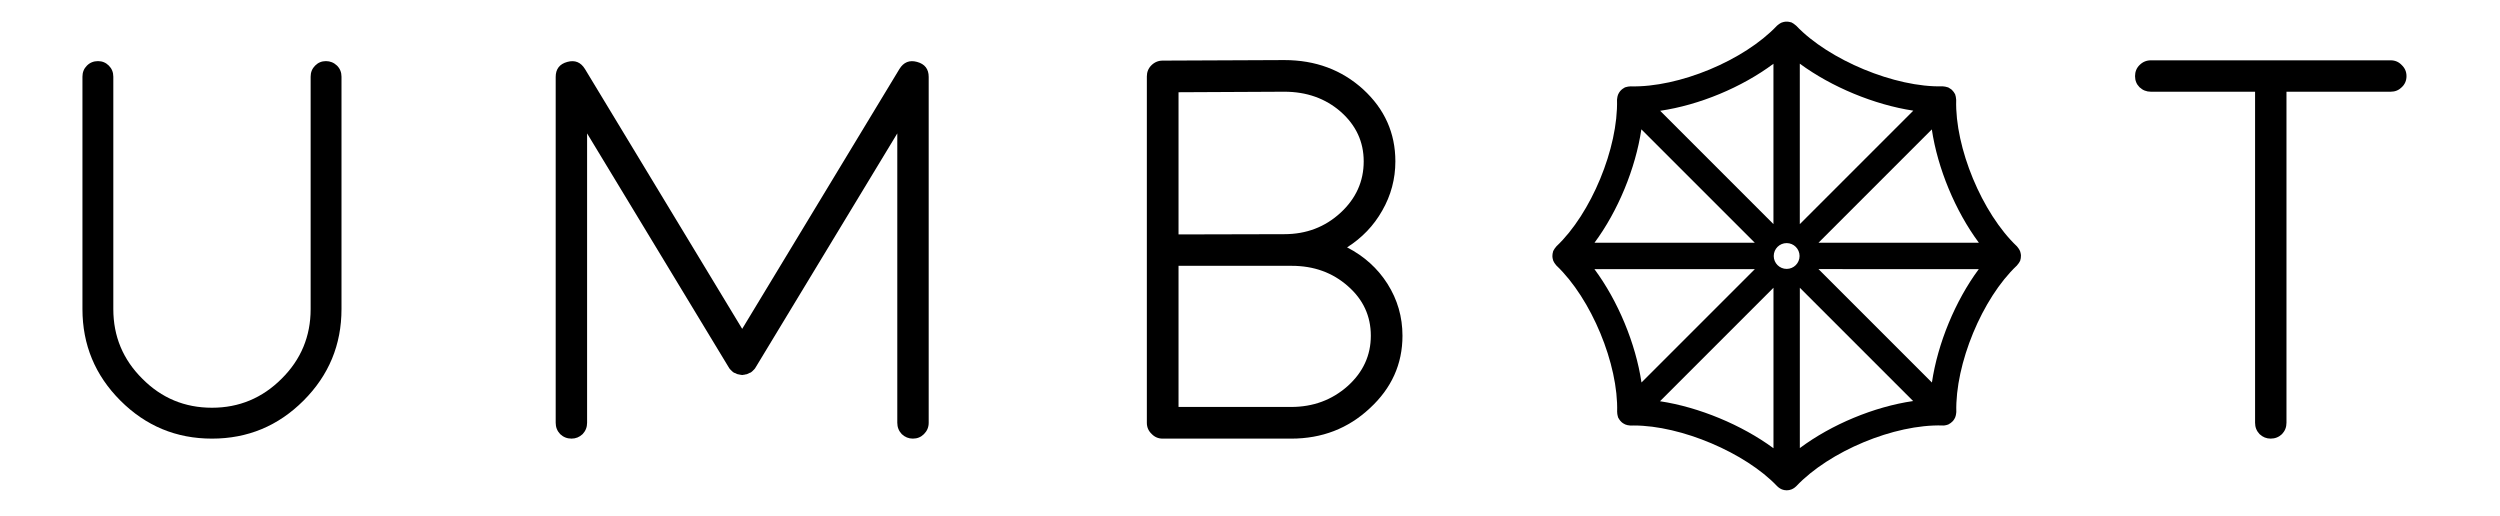
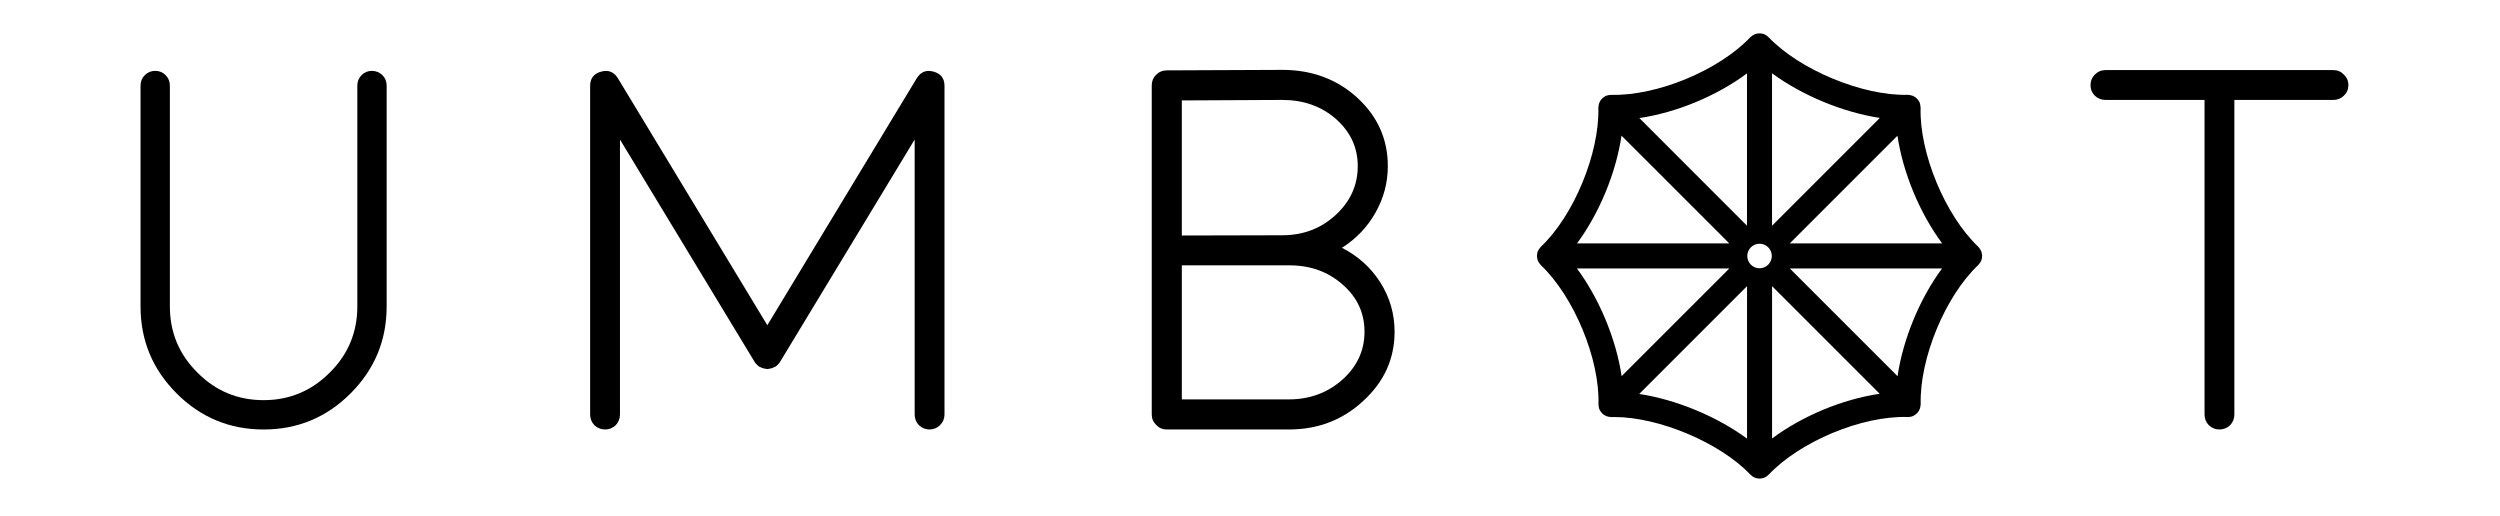
<svg xmlns="http://www.w3.org/2000/svg" version="1.1" id="Layer_1" x="0px" y="0px" width="315.444px" height="65.016px" viewBox="0 1.129 315.444 65.016" enable-background="new 0 1.129 315.444 65.016" xml:space="preserve">
  <g>
    <g>
-       <path d="M41.125,8.841c0.533,0,0.999,0.188,1.398,0.566c0.377,0.377,0.566,0.844,0.566,1.398v29.324    c0,4.505-1.598,8.354-4.793,11.551c-3.196,3.195-7.045,4.793-11.55,4.793s-8.354-1.598-11.55-4.793    c-3.195-3.196-4.793-7.046-4.793-11.551V10.805c0-0.555,0.189-1.021,0.566-1.398c0.377-0.378,0.844-0.566,1.398-0.566    c0.533,0,0.987,0.188,1.365,0.566c0.376,0.377,0.566,0.843,0.566,1.398v29.324c0,3.439,1.221,6.368,3.662,8.787    c2.418,2.441,5.347,3.66,8.787,3.66c3.417,0,6.346-1.219,8.787-3.66c2.442-2.419,3.662-5.348,3.662-8.787V10.805    c0-0.555,0.188-1.021,0.566-1.398C40.137,9.03,40.593,8.841,41.125,8.841z" />
-       <path d="M74.078,54.474c0,0.556-0.189,1.031-0.566,1.432c-0.399,0.377-0.866,0.566-1.398,0.566c-0.556,0-1.032-0.189-1.432-0.566    c-0.378-0.399-0.566-0.876-0.566-1.432V10.838c0-0.999,0.488-1.631,1.465-1.897c0.954-0.266,1.698,0.033,2.23,0.898l19.837,32.785    l19.837-32.785c0.533-0.865,1.275-1.165,2.23-0.898c0.977,0.266,1.465,0.898,1.465,1.897v43.636c0,0.556-0.2,1.031-0.6,1.432    c-0.377,0.377-0.844,0.566-1.398,0.566c-0.533,0-0.998-0.189-1.398-0.566c-0.377-0.399-0.566-0.876-0.566-1.432V17.961    L95.346,47.484l-0.033,0.034v0.032c-0.045,0.046-0.088,0.102-0.133,0.168c-0.066,0.066-0.111,0.11-0.133,0.132    c-0.045,0.045-0.088,0.089-0.133,0.134c-0.067,0.044-0.122,0.088-0.167,0.133c-0.111,0.065-0.133,0.078-0.066,0.033    c0.021-0.022-0.012-0.012-0.1,0.032c-0.066,0.046-0.133,0.079-0.2,0.101c-0.045,0.023-0.1,0.045-0.166,0.066    c-0.066,0.022-0.133,0.033-0.2,0.033c-0.045,0.021-0.1,0.034-0.166,0.034c-0.066,0.021-0.133,0.032-0.2,0.032    s-0.133-0.011-0.2-0.032c-0.066,0-0.122-0.013-0.166-0.034c-0.066,0-0.133-0.011-0.2-0.033c-0.066-0.021-0.122-0.043-0.166-0.066    c-0.067-0.021-0.133-0.055-0.2-0.101c-0.021,0-0.045,0-0.066,0c0-0.021-0.012-0.032-0.034-0.032    c0.067,0.045,0.044,0.032-0.066-0.033c-0.045-0.045-0.1-0.089-0.167-0.133c-0.045-0.045-0.088-0.089-0.133-0.134    c-0.044-0.045-0.088-0.088-0.133-0.132c-0.045-0.066-0.088-0.122-0.133-0.168v-0.032l-0.033-0.034L74.078,17.961V54.474z" />
-       <path d="M175.065,36.934c-1.244-1.953-2.94-3.483-5.093-4.593c1.887-1.198,3.362-2.74,4.428-4.626    c1.109-1.931,1.664-4.005,1.664-6.224c0-3.572-1.354-6.602-4.061-9.087c-2.708-2.463-6.025-3.695-9.953-3.695l-15.345,0.067    c-0.556,0-1.032,0.2-1.432,0.6c-0.377,0.377-0.566,0.843-0.566,1.398v43.703c0,0.555,0.2,1.021,0.6,1.398    c0.376,0.398,0.842,0.599,1.398,0.599h16.21c3.884,0,7.189-1.275,9.919-3.827c2.752-2.53,4.127-5.581,4.127-9.152    C176.961,41.116,176.33,38.931,175.065,36.934z M148.703,12.768l13.347-0.066c2.818,0,5.192,0.844,7.123,2.53    c1.93,1.709,2.896,3.794,2.896,6.257c0,2.529-0.978,4.693-2.928,6.491c-1.954,1.797-4.317,2.696-7.09,2.696l-13.347,0.033V12.768    L148.703,12.768z M170.038,49.848c-1.975,1.752-4.349,2.629-7.123,2.629h-14.211V34.67h13.346c0.244,0,0.467,0,0.667,0    c0.088,0,0.177,0,0.265,0c2.796,0,5.16,0.854,7.091,2.562c1.931,1.687,2.895,3.773,2.895,6.257    C172.967,45.976,171.991,48.094,170.038,49.848z" />
-       <path d="M284.538,12.702h-13.146c-0.555,0-1.031-0.188-1.432-0.566c-0.377-0.377-0.565-0.843-0.565-1.398    c0-0.555,0.188-1.021,0.565-1.398c0.399-0.399,0.877-0.6,1.432-0.6h30.256c0.556,0,1.021,0.199,1.398,0.6    c0.399,0.377,0.6,0.843,0.6,1.398c0,0.554-0.199,1.021-0.6,1.398c-0.377,0.378-0.843,0.566-1.398,0.566h-13.146v41.772    c0,0.556-0.189,1.031-0.566,1.432c-0.399,0.377-0.877,0.566-1.431,0.566c-0.533,0-0.998-0.189-1.398-0.566    c-0.379-0.399-0.567-0.876-0.567-1.432V12.702L284.538,12.702z" />
+       <path d="M46.92,10.071c0.506,0,0.949,0.179,1.329,0.538c0.358,0.358,0.538,0.801,0.538,1.328v27.858    c0,4.279-1.518,7.937-4.554,10.974c-3.036,3.035-6.693,4.553-10.973,4.553c-4.279,0-7.937-1.518-10.973-4.553    c-3.036-3.037-4.554-6.694-4.554-10.974V11.936c0-0.527,0.18-0.97,0.538-1.328c0.358-0.359,0.802-0.538,1.329-0.538    c0.506,0,0.938,0.179,1.296,0.538c0.358,0.358,0.538,0.801,0.538,1.328v27.858c0,3.268,1.16,6.05,3.479,8.348    c2.297,2.319,5.08,3.477,8.347,3.477c3.246,0,6.029-1.157,8.348-3.477c2.32-2.298,3.479-5.08,3.479-8.348V11.936    c0-0.527,0.179-0.97,0.538-1.328C45.981,10.25,46.415,10.071,46.92,10.071z" />
+       <path d="M78.226,53.422c0,0.527-0.18,0.979-0.538,1.359c-0.379,0.357-0.823,0.538-1.328,0.538c-0.528,0-0.98-0.181-1.36-0.538    c-0.359-0.379-0.538-0.832-0.538-1.359V11.967c0-0.949,0.463-1.55,1.392-1.802c0.906-0.252,1.613,0.032,2.119,0.854l18.846,31.146    l18.845-31.146c0.507-0.822,1.212-1.106,2.119-0.854c0.928,0.252,1.392,0.854,1.392,1.802v41.455c0,0.527-0.19,0.979-0.57,1.359    c-0.358,0.357-0.802,0.538-1.329,0.538c-0.506,0-0.948-0.181-1.328-0.538c-0.359-0.379-0.538-0.832-0.538-1.359V18.734    L98.43,46.781l-0.032,0.032v0.031c-0.042,0.043-0.083,0.096-0.126,0.159c-0.063,0.063-0.106,0.104-0.126,0.126    c-0.043,0.042-0.083,0.084-0.126,0.127c-0.063,0.041-0.116,0.083-0.158,0.126c-0.105,0.062-0.126,0.074-0.063,0.031    c0.021-0.021-0.011-0.011-0.095,0.03c-0.063,0.044-0.126,0.076-0.189,0.096c-0.043,0.022-0.095,0.043-0.158,0.063    c-0.063,0.021-0.127,0.031-0.19,0.031c-0.042,0.021-0.095,0.032-0.158,0.032c-0.063,0.021-0.126,0.031-0.189,0.031    c-0.063,0-0.127-0.01-0.19-0.031c-0.063,0-0.116-0.012-0.158-0.032c-0.063,0-0.126-0.01-0.19-0.031    c-0.063-0.021-0.115-0.041-0.158-0.063c-0.063-0.02-0.126-0.052-0.189-0.096c-0.021,0-0.042,0-0.063,0    c0-0.02-0.011-0.03-0.032-0.03c0.063,0.043,0.042,0.03-0.062-0.031c-0.042-0.043-0.095-0.085-0.158-0.126    c-0.042-0.043-0.083-0.085-0.126-0.127c-0.042-0.043-0.083-0.084-0.126-0.126c-0.042-0.063-0.083-0.116-0.126-0.159v-0.031    l-0.032-0.032L78.226,18.734V53.422z" />
+       <path d="M174.163,36.758c-1.182-1.855-2.793-3.309-4.839-4.363c1.793-1.138,3.194-2.603,4.207-4.395    c1.053-1.834,1.581-3.805,1.581-5.913c0-3.394-1.286-6.271-3.857-8.632c-2.573-2.34-5.724-3.51-9.456-3.51l-14.577,0.063    c-0.528,0-0.98,0.19-1.36,0.57c-0.358,0.358-0.538,0.801-0.538,1.328v41.518c0,0.527,0.19,0.971,0.57,1.329    c0.357,0.378,0.8,0.568,1.328,0.568h15.399c3.689,0,6.83-1.211,9.423-3.636c2.614-2.403,3.921-5.302,3.921-8.694    C175.964,40.731,175.364,38.655,174.163,36.758z M149.119,13.801l12.68-0.063c2.678,0,4.933,0.802,6.767,2.403    c1.833,1.624,2.751,3.604,2.751,5.944c0,2.403-0.929,4.459-2.782,6.167c-1.856,1.708-4.102,2.562-6.736,2.562l-12.68,0.031V13.801    L149.119,13.801z M169.387,49.027c-1.875,1.665-4.131,2.497-6.767,2.497H149.12V34.608h12.679c0.232,0,0.444,0,0.633,0    c0.084,0,0.168,0,0.252,0c2.657,0,4.902,0.811,6.736,2.434c1.834,1.603,2.75,3.584,2.75,5.945    C172.17,45.348,171.243,47.361,169.387,49.027z" />
+       <path d="M278.163,13.738h-12.49c-0.526,0-0.979-0.179-1.359-0.538c-0.358-0.358-0.537-0.8-0.537-1.328    c0-0.527,0.179-0.969,0.537-1.328c0.379-0.38,0.833-0.57,1.359-0.57h28.744c0.527,0,0.97,0.189,1.328,0.57    c0.379,0.358,0.569,0.801,0.569,1.328s-0.189,0.97-0.569,1.328c-0.358,0.359-0.801,0.538-1.328,0.538h-12.49v39.685    c0,0.527-0.18,0.979-0.537,1.359c-0.38,0.357-0.834,0.538-1.359,0.538c-0.507,0-0.949-0.181-1.329-0.538    c-0.36-0.379-0.538-0.832-0.538-1.359V13.738L278.163,13.738z" />
    </g>
  </g>
-   <path d="M254.986,33.233c-0.015-0.122-0.042-0.24-0.083-0.357c-0.009-0.022-0.008-0.046-0.017-0.068  c-0.008-0.019-0.021-0.033-0.029-0.051c-0.048-0.109-0.108-0.209-0.18-0.307c-0.03-0.042-0.06-0.083-0.093-0.121  c-0.034-0.038-0.055-0.083-0.091-0.117c-4.401-4.173-7.841-12.46-7.666-18.475c0.001-0.03-0.01-0.058-0.011-0.087  c-0.002-0.103-0.016-0.203-0.037-0.305c-0.013-0.062-0.027-0.122-0.049-0.182c-0.015-0.044-0.016-0.091-0.034-0.135  c-0.023-0.054-0.062-0.096-0.09-0.146c-0.028-0.052-0.057-0.1-0.091-0.147c-0.064-0.093-0.136-0.174-0.217-0.25  c-0.035-0.033-0.069-0.064-0.107-0.094c-0.093-0.073-0.191-0.134-0.297-0.187c-0.026-0.012-0.045-0.032-0.07-0.043  c-0.021-0.009-0.044-0.009-0.064-0.017c-0.101-0.039-0.206-0.064-0.315-0.083c-0.062-0.011-0.123-0.02-0.187-0.023  c-0.045-0.003-0.086-0.018-0.133-0.017c-5.991,0.17-14.394-3.336-18.487-7.651c-0.017-0.017-0.04-0.027-0.057-0.045  c-0.083-0.08-0.174-0.149-0.272-0.212c-0.041-0.026-0.081-0.051-0.124-0.072c-0.048-0.025-0.087-0.062-0.14-0.083  c-0.062-0.024-0.128-0.028-0.193-0.045c-0.04-0.01-0.079-0.021-0.12-0.028c-0.123-0.022-0.244-0.031-0.366-0.025  c-0.039,0.002-0.076,0.004-0.116,0.008c-0.126,0.014-0.249,0.043-0.369,0.086c-0.02,0.007-0.043,0.006-0.062,0.015  c-0.016,0.006-0.028,0.019-0.045,0.025c-0.114,0.05-0.22,0.113-0.321,0.189c-0.035,0.027-0.071,0.051-0.104,0.082  c-0.04,0.035-0.086,0.057-0.123,0.096c-4.169,4.408-12.392,7.82-18.473,7.665c-0.024,0-0.045,0.007-0.068,0.008  c-0.121,0-0.24,0.017-0.361,0.044c-0.049,0.01-0.096,0.021-0.141,0.037c-0.05,0.016-0.101,0.017-0.148,0.038  c-0.058,0.025-0.104,0.067-0.158,0.099c-0.045,0.025-0.087,0.051-0.128,0.08c-0.103,0.071-0.19,0.151-0.272,0.24  c-0.02,0.023-0.041,0.045-0.059,0.069c-0.092,0.113-0.166,0.234-0.226,0.367c-0.004,0.007-0.01,0.013-0.014,0.021  c-0.002,0.006-0.002,0.014-0.005,0.019c-0.057,0.137-0.093,0.277-0.111,0.426c-0.004,0.023-0.007,0.045-0.009,0.067  c-0.006,0.062-0.024,0.12-0.022,0.183c0.162,6.065-3.267,14.356-7.643,18.483c-0.028,0.027-0.045,0.062-0.071,0.091  c-0.058,0.062-0.108,0.128-0.156,0.199c-0.045,0.066-0.085,0.132-0.12,0.204c-0.018,0.038-0.047,0.066-0.062,0.106  c-0.018,0.047-0.02,0.095-0.033,0.144c-0.021,0.067-0.036,0.134-0.048,0.204c-0.017,0.099-0.022,0.198-0.021,0.299  c0.002,0.056,0.005,0.112,0.014,0.169c0.013,0.114,0.039,0.221,0.075,0.328c0.009,0.026,0.008,0.055,0.019,0.081  c0.008,0.021,0.024,0.037,0.034,0.058c0.047,0.106,0.105,0.203,0.174,0.297c0.03,0.042,0.06,0.083,0.094,0.122  c0.033,0.039,0.056,0.084,0.093,0.12c4.402,4.175,7.841,12.462,7.666,18.476c-0.001,0.023,0.009,0.045,0.009,0.067  c0,0.121,0.017,0.236,0.044,0.355c0.01,0.043,0.019,0.086,0.032,0.126c0.017,0.052,0.02,0.108,0.041,0.159  c0.029,0.066,0.075,0.119,0.11,0.179c0.018,0.031,0.036,0.061,0.056,0.091c0.074,0.109,0.158,0.206,0.256,0.294  c0.021,0.02,0.043,0.041,0.065,0.061c0.107,0.086,0.222,0.155,0.346,0.214c0.017,0.008,0.027,0.021,0.046,0.029  c0.015,0.007,0.029,0.008,0.045,0.013c0.078,0.033,0.157,0.058,0.239,0.077c0.061,0.014,0.121,0.019,0.183,0.027  c0.062,0.007,0.121,0.025,0.186,0.025c0.012,0,0.022,0,0.035,0c0.14-0.003,0.279-0.005,0.421-0.005  c5.962,0,14.071,3.436,18.076,7.657c0.033,0.036,0.072,0.061,0.107,0.093c0.033,0.029,0.064,0.057,0.099,0.085  c0.115,0.086,0.235,0.16,0.367,0.214c0.007,0.003,0.012,0.009,0.018,0.012c0.086,0.034,0.174,0.057,0.262,0.077  c0.008,0.002,0.016,0.005,0.021,0.007c0.11,0.021,0.221,0.034,0.331,0.034c0.077,0,0.153-0.013,0.228-0.022  c0.029-0.005,0.058-0.004,0.086-0.009c0.066-0.014,0.13-0.037,0.194-0.057c0.036-0.011,0.071-0.018,0.107-0.031  c0.003-0.001,0.005-0.004,0.008-0.005c0.139-0.057,0.269-0.134,0.39-0.227c0.024-0.021,0.049-0.042,0.073-0.063  c0.041-0.036,0.085-0.066,0.122-0.105c4.17-4.408,12.367-7.84,18.458-7.662c0.024,0.002,0.049,0.007,0.074,0.007  c0.147,0,0.295-0.028,0.44-0.067c0.01-0.003,0.02-0.006,0.029-0.009c0.062-0.019,0.125-0.033,0.187-0.059  c0.053-0.022,0.093-0.062,0.143-0.089c0.057-0.031,0.111-0.063,0.162-0.101c0.088-0.062,0.164-0.133,0.237-0.21  c0.031-0.033,0.062-0.067,0.09-0.104c0.082-0.103,0.147-0.212,0.202-0.329c0.007-0.016,0.019-0.025,0.024-0.042  c0.005-0.012,0.005-0.024,0.01-0.035c0.052-0.125,0.084-0.254,0.103-0.389c0.005-0.036,0.012-0.072,0.014-0.109  c0.004-0.055,0.022-0.108,0.021-0.164c-0.162-6.064,3.267-14.357,7.644-18.483c0.021-0.02,0.031-0.045,0.051-0.066  c0.076-0.078,0.14-0.161,0.2-0.253c0.03-0.049,0.059-0.096,0.085-0.147c0.023-0.046,0.058-0.082,0.076-0.129  c0.022-0.059,0.025-0.119,0.041-0.177c0.015-0.049,0.026-0.097,0.036-0.148c0.02-0.118,0.027-0.229,0.023-0.348  C254.993,33.319,254.991,33.277,254.986,33.233z M223.769,9.175v20.23l-14.296-14.297C214.414,14.386,219.772,12.155,223.769,9.175z   M207.103,17.447l14.314,14.311h-20.228C204.147,27.768,206.374,22.382,207.103,17.447z M201.182,35.087h20.241L207.119,49.39  C206.388,44.475,204.153,39.093,201.182,35.087z M223.773,57.686c-3.989-2.939-9.405-5.189-14.319-5.93l14.319-14.319V57.686z   M225.436,35.059c-0.899,0-1.63-0.73-1.63-1.629s0.73-1.628,1.63-1.628c0.898,0,1.629,0.729,1.629,1.628  S226.334,35.059,225.436,35.059z M227.095,9.163c3.988,2.937,9.404,5.186,14.32,5.928l-14.32,14.32V9.163z M227.099,57.667V37.436  l14.295,14.295C236.457,52.452,231.099,54.683,227.099,57.667z M243.765,49.395l-14.313-14.312l20.228,0.002  C246.72,39.074,244.493,44.46,243.765,49.395z M229.451,31.758l14.301-14.302c0.73,4.914,2.965,10.298,5.938,14.302H229.451z" />
+   <path d="M250.089,33.243c-0.015-0.116-0.041-0.228-0.08-0.34c-0.008-0.021-0.007-0.044-0.016-0.064  c-0.007-0.018-0.02-0.031-0.027-0.048c-0.045-0.104-0.104-0.199-0.171-0.292c-0.028-0.04-0.057-0.079-0.088-0.115  c-0.032-0.036-0.052-0.078-0.087-0.111c-4.181-3.964-7.448-11.837-7.282-17.551c0.001-0.029-0.009-0.055-0.011-0.083  c-0.002-0.098-0.014-0.193-0.035-0.29c-0.012-0.059-0.025-0.116-0.046-0.173c-0.015-0.042-0.015-0.087-0.032-0.128  c-0.022-0.051-0.059-0.091-0.086-0.138c-0.026-0.049-0.054-0.095-0.086-0.14c-0.061-0.088-0.129-0.165-0.206-0.238  c-0.033-0.031-0.065-0.061-0.103-0.089c-0.088-0.07-0.182-0.127-0.281-0.177c-0.025-0.012-0.043-0.031-0.066-0.041  c-0.02-0.009-0.043-0.009-0.062-0.016c-0.095-0.037-0.195-0.061-0.299-0.079c-0.06-0.01-0.117-0.019-0.178-0.022  c-0.043-0.003-0.081-0.017-0.126-0.016c-5.691,0.162-13.674-3.169-17.563-7.269c-0.016-0.016-0.037-0.026-0.053-0.042  c-0.079-0.076-0.166-0.142-0.26-0.202c-0.039-0.025-0.076-0.048-0.117-0.068c-0.045-0.023-0.082-0.059-0.133-0.078  c-0.059-0.023-0.121-0.027-0.184-0.043c-0.038-0.01-0.075-0.02-0.114-0.026c-0.116-0.021-0.231-0.029-0.348-0.024  c-0.037,0.001-0.072,0.003-0.11,0.007c-0.119,0.013-0.236,0.041-0.352,0.082c-0.018,0.007-0.04,0.006-0.059,0.014  c-0.016,0.006-0.027,0.018-0.043,0.024c-0.108,0.048-0.209,0.107-0.305,0.179c-0.033,0.026-0.068,0.049-0.1,0.078  c-0.038,0.033-0.082,0.054-0.117,0.091c-3.96,4.188-11.771,7.429-17.549,7.282c-0.023,0-0.043,0.007-0.064,0.008  c-0.115,0-0.229,0.016-0.344,0.042c-0.047,0.01-0.091,0.021-0.133,0.035c-0.048,0.015-0.096,0.016-0.142,0.036  c-0.055,0.024-0.099,0.064-0.15,0.094c-0.042,0.024-0.083,0.048-0.122,0.076c-0.097,0.068-0.18,0.144-0.258,0.228  c-0.02,0.022-0.039,0.043-0.057,0.066c-0.087,0.108-0.157,0.223-0.214,0.349c-0.003,0.007-0.009,0.012-0.013,0.021  c-0.002,0.005-0.002,0.013-0.005,0.018c-0.054,0.13-0.088,0.263-0.106,0.405c-0.003,0.022-0.006,0.043-0.008,0.064  c-0.006,0.059-0.023,0.114-0.021,0.173c0.154,5.762-3.104,13.639-7.26,17.559c-0.027,0.025-0.043,0.059-0.068,0.086  c-0.055,0.059-0.103,0.122-0.148,0.189c-0.043,0.062-0.08,0.125-0.113,0.193c-0.018,0.036-0.045,0.063-0.059,0.101  c-0.018,0.045-0.02,0.091-0.031,0.137c-0.02,0.064-0.035,0.127-0.047,0.193c-0.016,0.094-0.021,0.188-0.02,0.284  c0.002,0.053,0.004,0.106,0.013,0.161c0.013,0.108,0.037,0.209,0.071,0.312c0.009,0.025,0.008,0.053,0.018,0.077  c0.008,0.02,0.023,0.035,0.033,0.055c0.044,0.101,0.1,0.193,0.164,0.283c0.029,0.04,0.057,0.079,0.09,0.115  c0.031,0.037,0.053,0.08,0.088,0.114c4.182,3.966,7.449,11.839,7.283,17.552c-0.002,0.021,0.008,0.042,0.008,0.063  c0,0.115,0.016,0.225,0.042,0.338c0.009,0.04,0.018,0.081,0.03,0.12c0.016,0.049,0.02,0.103,0.039,0.15  c0.027,0.063,0.072,0.113,0.105,0.17c0.016,0.029,0.033,0.058,0.053,0.086c0.07,0.104,0.15,0.196,0.242,0.279  c0.021,0.02,0.041,0.039,0.062,0.058c0.102,0.082,0.211,0.147,0.328,0.204c0.016,0.007,0.026,0.02,0.044,0.027  c0.015,0.006,0.028,0.008,0.043,0.012c0.074,0.031,0.149,0.055,0.228,0.073c0.057,0.013,0.115,0.018,0.174,0.026  c0.059,0.006,0.114,0.023,0.176,0.023c0.011,0,0.021,0,0.033,0c0.133-0.002,0.266-0.004,0.4-0.004  c5.663,0,13.367,3.264,17.172,7.273c0.031,0.035,0.068,0.059,0.102,0.089c0.031,0.028,0.062,0.054,0.094,0.081  c0.109,0.081,0.225,0.152,0.35,0.203c0.006,0.002,0.011,0.008,0.016,0.011c0.082,0.032,0.166,0.054,0.25,0.073  c0.007,0.002,0.014,0.005,0.02,0.006c0.105,0.021,0.21,0.033,0.314,0.033c0.074,0,0.146-0.012,0.217-0.021  c0.027-0.004,0.055-0.004,0.081-0.008c0.063-0.014,0.124-0.035,0.185-0.055c0.035-0.01,0.068-0.016,0.102-0.029  c0.004-0.001,0.006-0.004,0.008-0.004c0.132-0.055,0.256-0.128,0.371-0.216c0.022-0.021,0.046-0.04,0.068-0.061  c0.039-0.034,0.082-0.063,0.117-0.101c3.961-4.188,11.748-7.447,17.535-7.278c0.022,0.002,0.046,0.007,0.07,0.007  c0.14,0,0.279-0.027,0.418-0.064c0.01-0.003,0.019-0.006,0.027-0.008c0.061-0.018,0.119-0.032,0.178-0.057  c0.05-0.021,0.088-0.059,0.135-0.084c0.055-0.029,0.106-0.061,0.154-0.096c0.084-0.059,0.156-0.126,0.226-0.199  c0.03-0.031,0.059-0.064,0.085-0.099c0.078-0.097,0.141-0.201,0.192-0.312c0.007-0.015,0.019-0.024,0.023-0.04  c0.005-0.011,0.005-0.023,0.009-0.033c0.05-0.119,0.08-0.241,0.098-0.369c0.005-0.035,0.012-0.068,0.014-0.104  c0.004-0.053,0.021-0.104,0.02-0.156c-0.154-5.762,3.103-13.639,7.261-17.559c0.02-0.019,0.03-0.043,0.048-0.063  c0.072-0.074,0.133-0.152,0.191-0.241c0.027-0.046,0.055-0.091,0.08-0.14c0.021-0.044,0.055-0.078,0.072-0.123  c0.021-0.056,0.023-0.112,0.039-0.168c0.014-0.047,0.025-0.092,0.034-0.141c0.019-0.112,0.026-0.218,0.022-0.331  C250.095,33.325,250.093,33.285,250.089,33.243z M220.431,10.388v19.219l-13.58-13.583  C211.544,15.338,216.636,13.219,220.431,10.388z M204.599,18.246l13.599,13.596h-19.216  C201.792,28.05,203.907,22.935,204.599,18.246z M198.974,35.004h19.229l-13.589,13.588C203.919,43.922,201.797,38.81,198.974,35.004  z M220.437,56.473c-3.791-2.793-8.936-4.93-13.604-5.633l13.604-13.604V56.473z M222.015,34.978c-0.854,0-1.548-0.693-1.548-1.548  s0.694-1.547,1.548-1.547s1.548,0.693,1.548,1.547S222.868,34.978,222.015,34.978z M223.591,10.376  c3.789,2.79,8.935,4.926,13.604,5.631l-13.604,13.604V10.376z M223.595,56.455v-19.22l13.58,13.581  C232.485,51.5,227.396,53.62,223.595,56.455z M239.428,48.596L225.829,35l19.217,0.002C242.235,38.792,240.12,43.909,239.428,48.596  z M225.829,31.841l13.586-13.587c0.694,4.668,2.816,9.783,5.643,13.587H225.829z" />
</svg>
